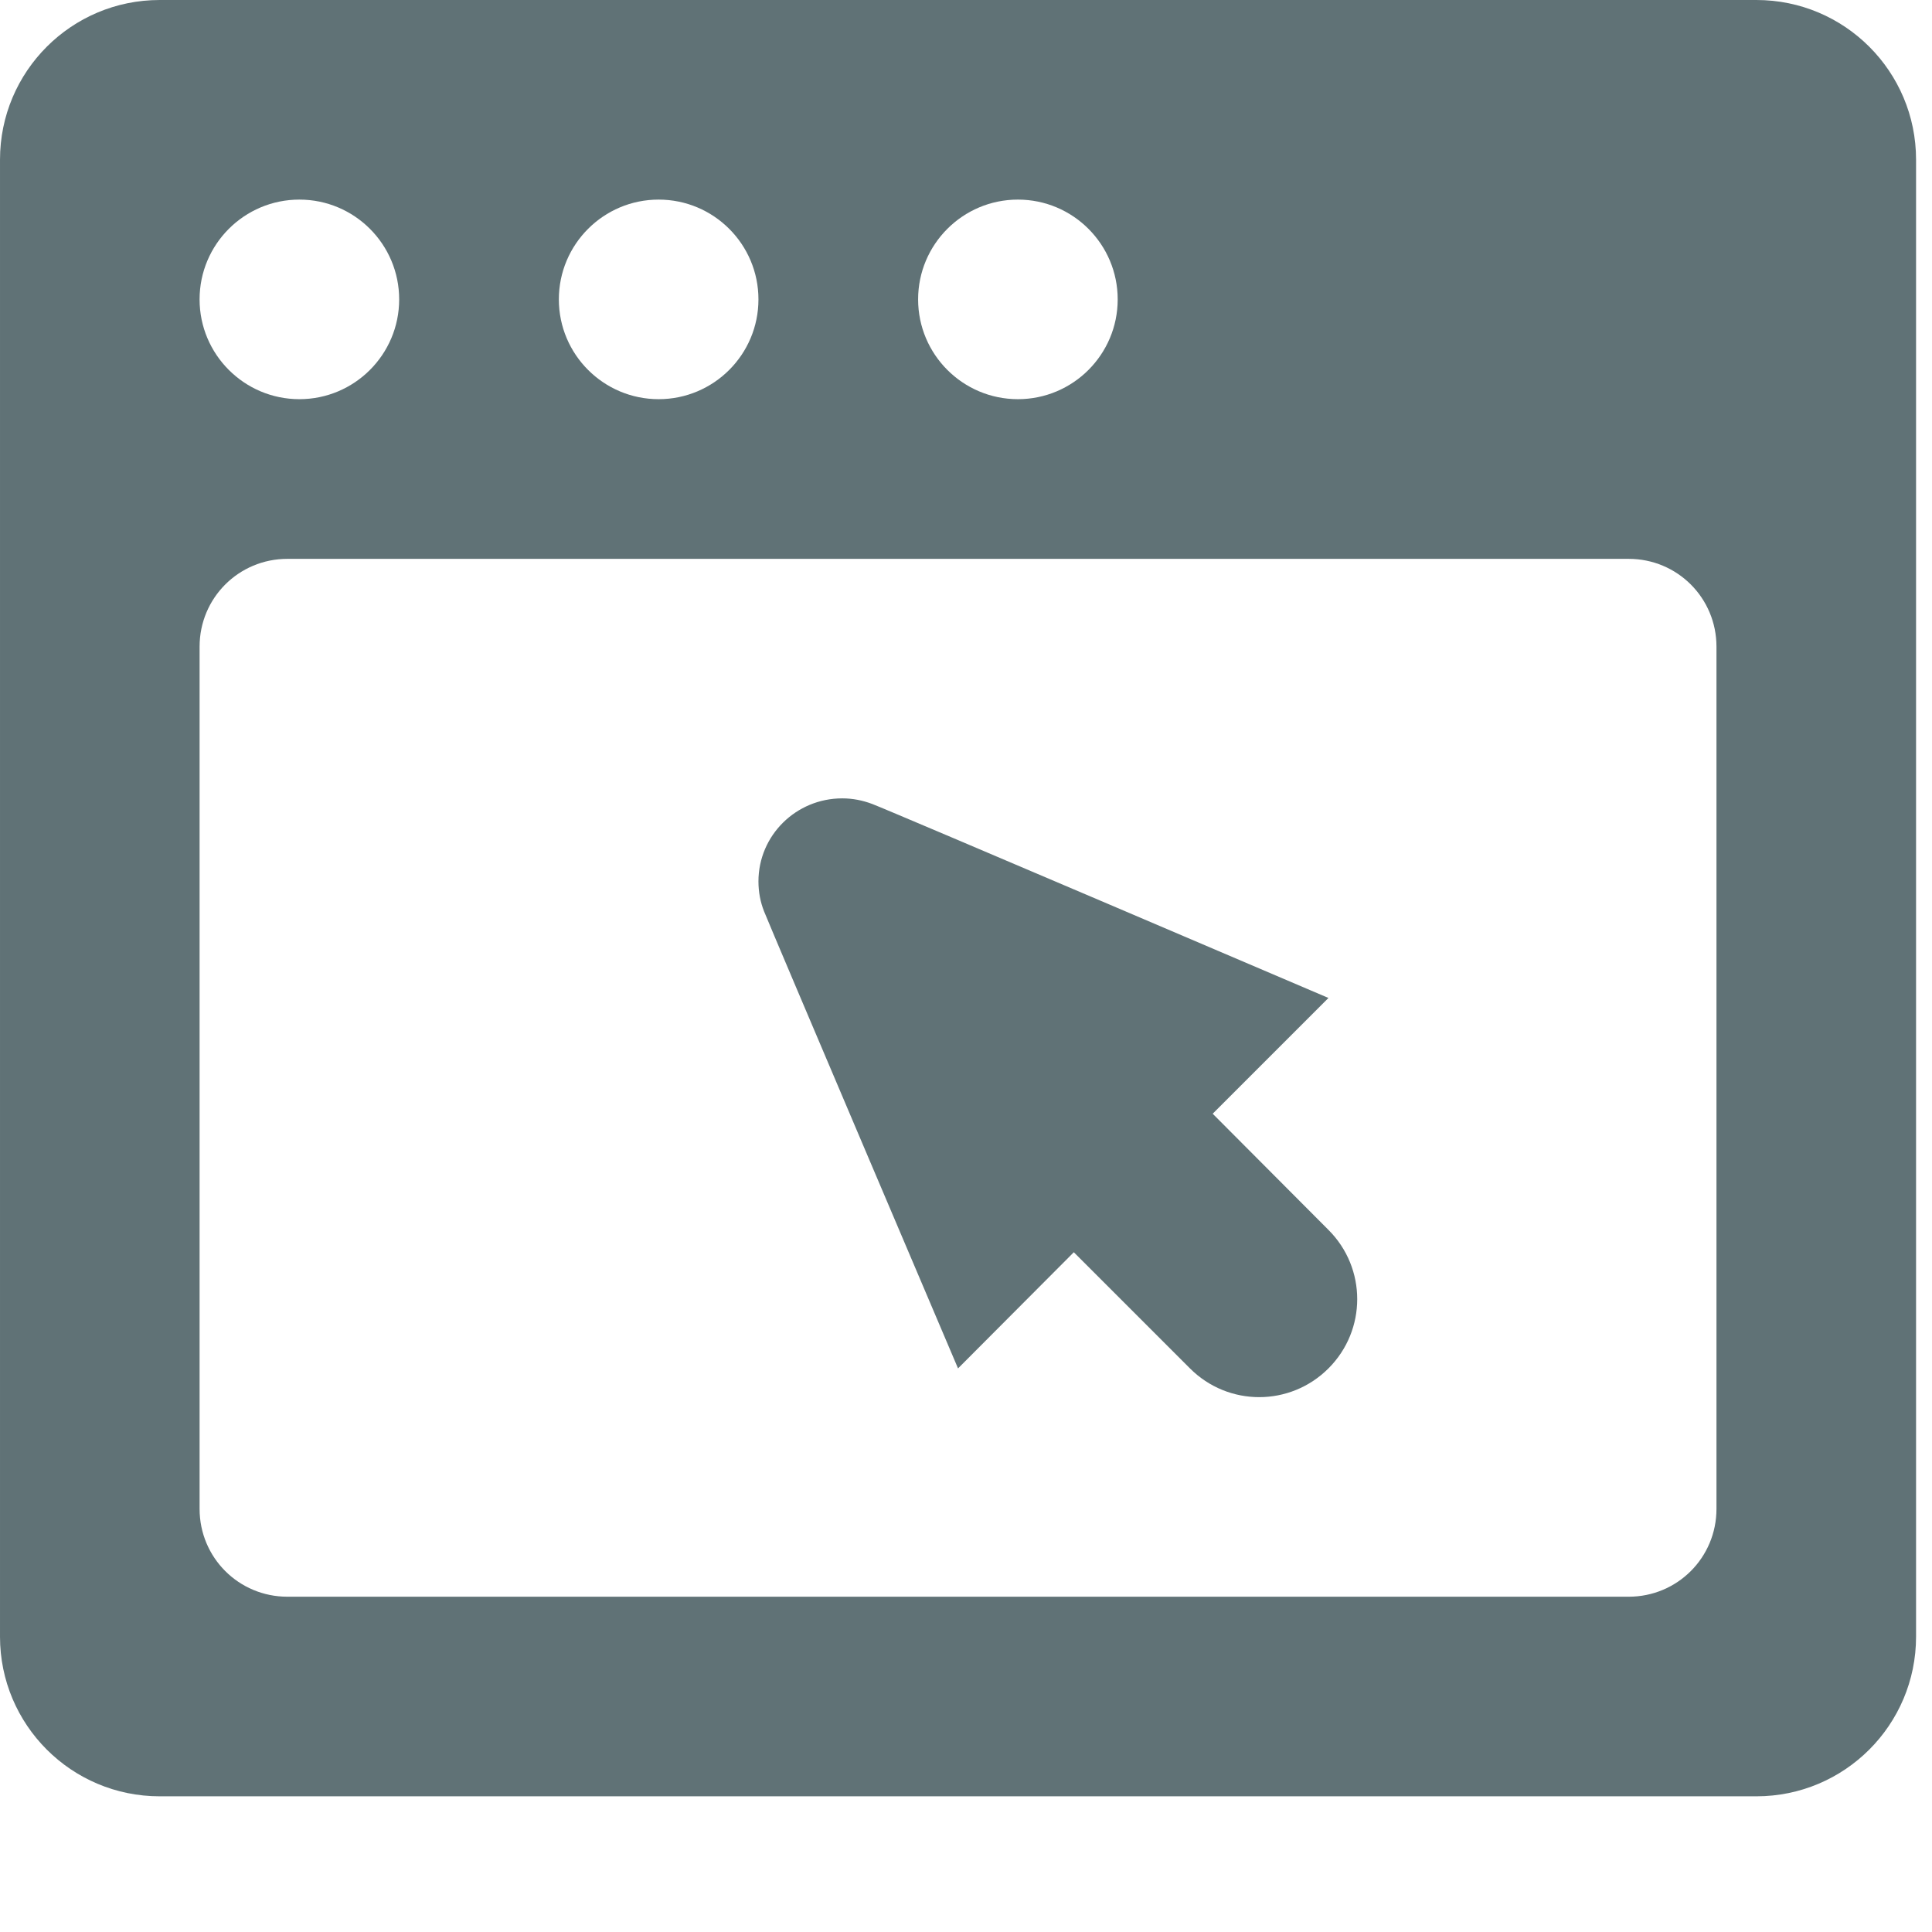
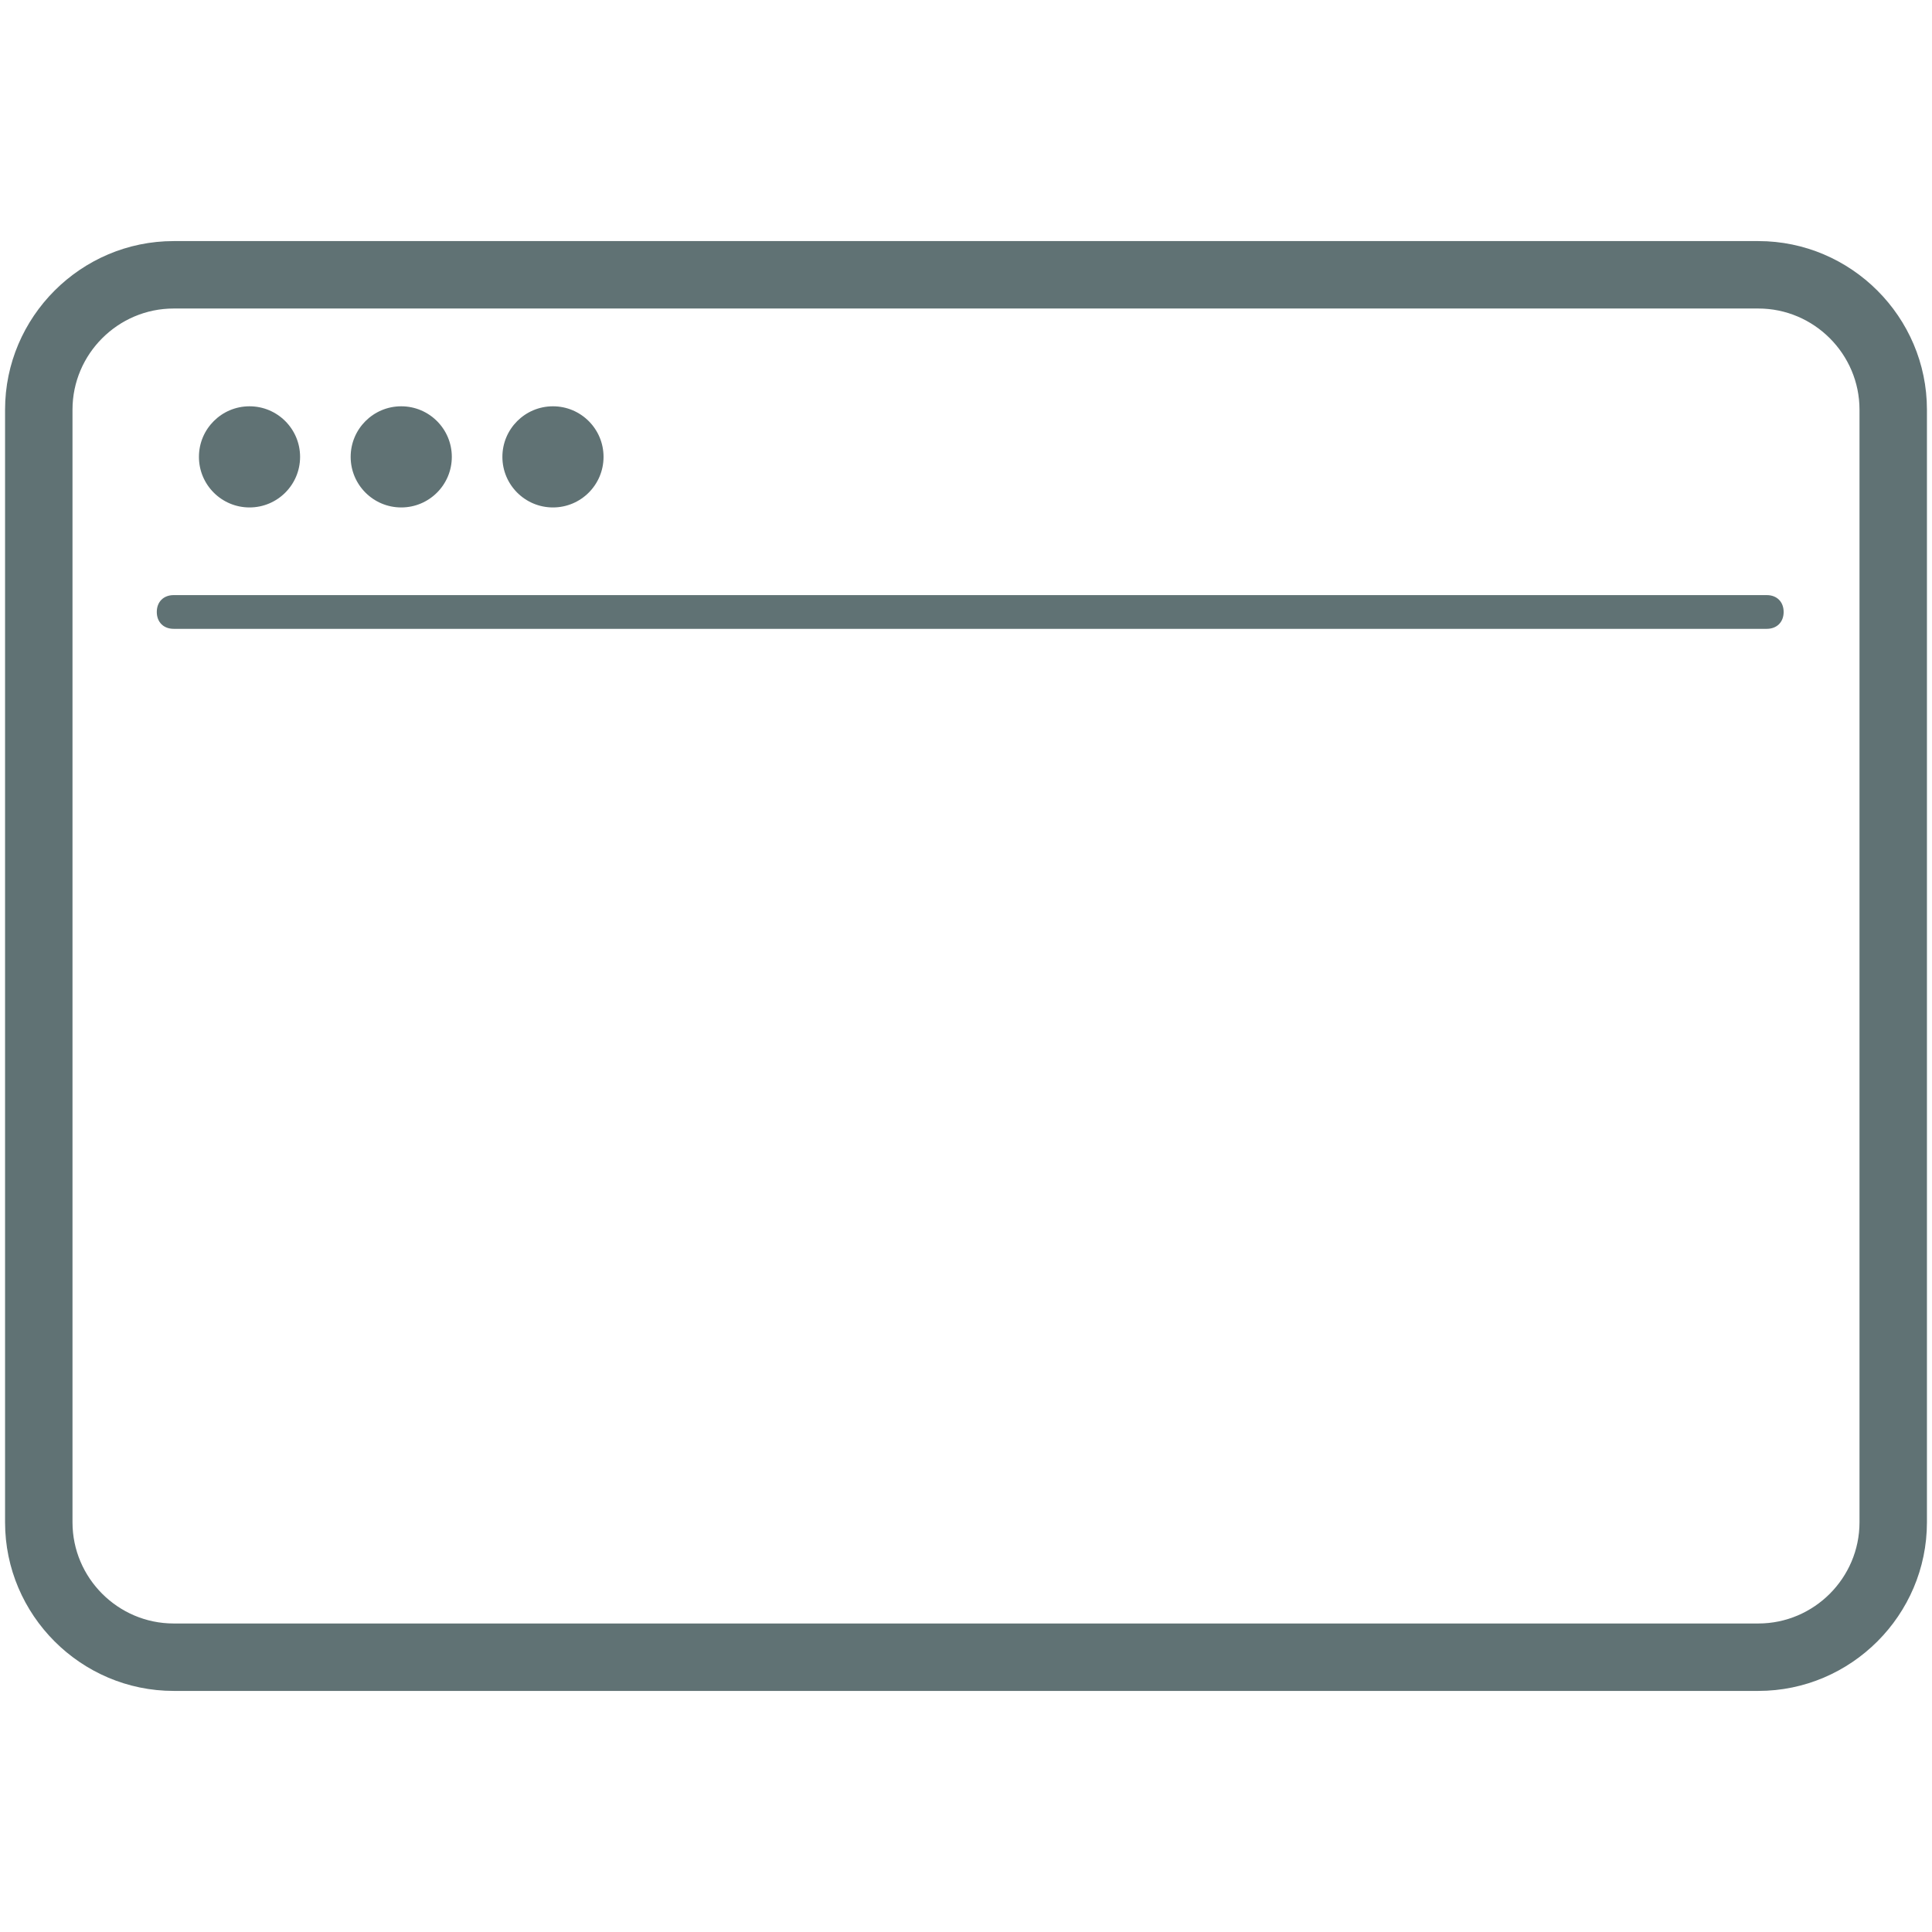
<svg xmlns="http://www.w3.org/2000/svg" width="280" height="280">
-   <g>
-     <path clip-rule="evenodd" d="M 155.626 181.484 L 172.461 198.32 C 178.009 203.873 186.974 203.873 192.529 198.32 C 198.088 192.766 198.088 183.793 192.529 178.246 L 175.753 161.41 L 192.529 144.632 C 192.529 144.632 129.009 117.498 126.405 116.515 C 125.015 115.993 123.569 115.705 122.066 115.705 C 115.355 115.705 109.92 121.086 109.92 127.739 C 109.92 129.301 110.207 130.748 110.732 132.078 C 111.715 134.564 138.845 198.32 138.845 198.32 L 155.626 181.484 Z M -0 237.195 C -0 249.98 10.356 260.335 23.14 260.335 L 254.55 260.335 C 267.335 260.335 277.69 249.98 277.69 237.195 L 277.69 23.142 C 277.69 10.356 267.335 0 254.55 0 L 23.14 0 C 10.356 0 0.001 10.356 0.001 23.142 L 0.001 237.195 L -0 237.195 Z M 41.655 80.993 L 236.036 80.993 C 243.094 80.993 248.764 86.662 248.764 93.722 L 248.764 218.678 C 248.764 225.737 243.094 231.408 236.036 231.408 L 41.655 231.408 C 34.598 231.408 28.926 225.737 28.926 218.678 L 28.926 93.722 C 28.925 86.663 34.598 80.993 41.655 80.993 Z M 28.925 43.39 C 28.925 35.406 35.406 28.927 43.389 28.927 C 51.372 28.927 57.851 35.406 57.851 43.39 C 57.851 51.372 51.372 57.852 43.389 57.852 C 35.406 57.852 28.925 51.372 28.925 43.39 Z M 80.993 43.39 C 80.993 35.406 87.473 28.927 95.455 28.927 C 103.44 28.927 109.92 35.406 109.92 43.39 C 109.92 51.372 103.44 57.852 95.455 57.852 C 87.473 57.852 80.993 51.372 80.993 43.39 Z M 133.06 43.39 C 133.06 35.406 139.54 28.927 147.524 28.927 C 155.506 28.927 161.985 35.406 161.985 43.39 C 161.985 51.372 155.506 57.852 147.524 57.852 C 139.54 57.852 133.06 51.372 133.06 43.39 Z" fill="#607276" fill-rule="evenodd" id="imagebot_1" />
+   <g id="imagebot_1">
+     <g transform="translate(0 34.9394) matrix(2.34553 0 0 2.34553 -16.3692 -51.3086)" id="imagebot_8">
+       <path transform="matrix(1.04167 0 0 1.04167 0 0)" id="imagebot_11" fill="#607274" d="M111,25C114.3,25 117,27.7 117,31L117,97C117,100.3 114.3,103 111,103L17,103C13.7,103 11,100.3 11,97L11,31C11,27.7 13.7,25 17,25L111,25M111,21L17,21C11.5,21 7,25.5 7,31L7,97C7,102.5 11.5,107 17,107L111,107C116.5,107 121,102.5 121,97L121,31C121,25.5 116.5,21 111,21L111,21z" />
+       <path transform="matrix(1.04167 0 0 1.04167 0 0)" id="imagebot_12" fill="#607274" d="M111.5,44L17,44C16.4,44 16,43.6 16,43S16.4,42 17,42L111.5,42C112.1,42 112.5,42.4 112.5,43S112.1,44 111.5,44z" />
+       <circle transform="matrix(1.04167 0 0 1.04167 0 0)" id="imagebot_13" r="3" fill="#607274" cy="33.8" cx="21.5" />
+       <circle transform="matrix(1.04167 0 0 1.04167 0 0)" id="imagebot_14" r="3" fill="#607274" cy="33.8" cx="30.5" />
+       <circle transform="matrix(1.04167 0 0 1.04167 0 0)" id="imagebot_15" r="3" fill="#607274" cy="33.8" cx="39.5" />
+     </g>
  </g>
</svg>
